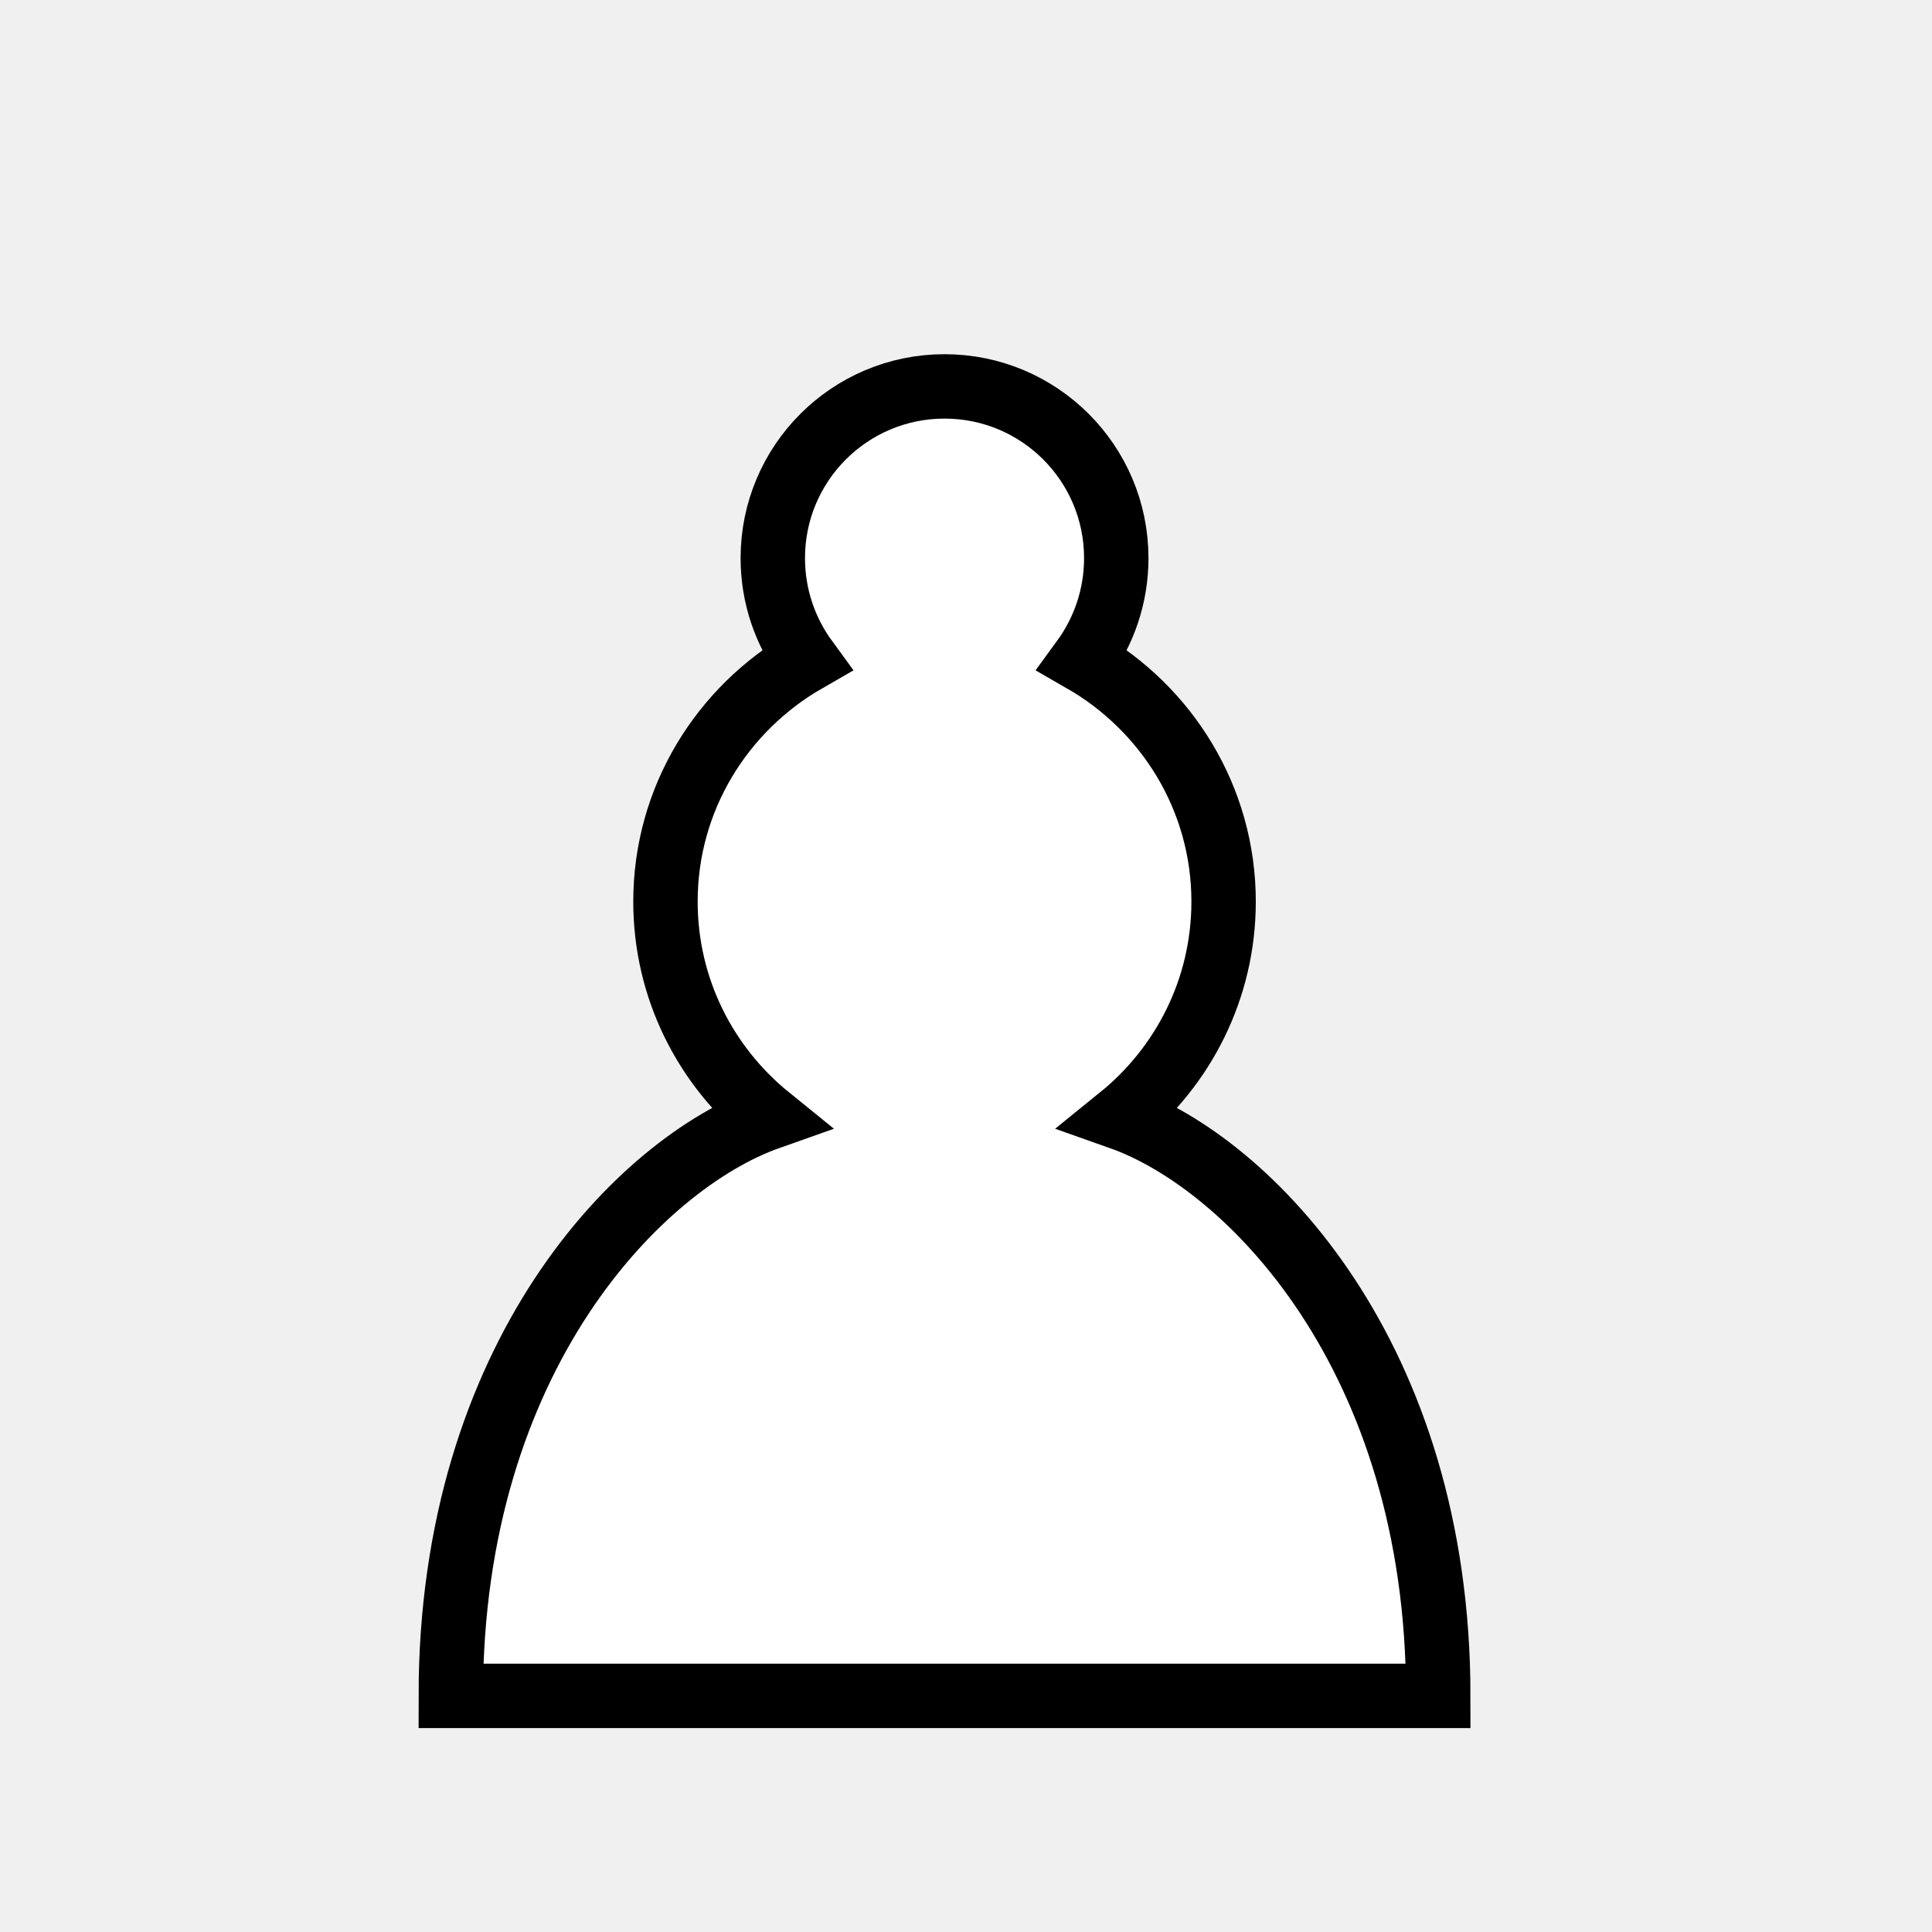
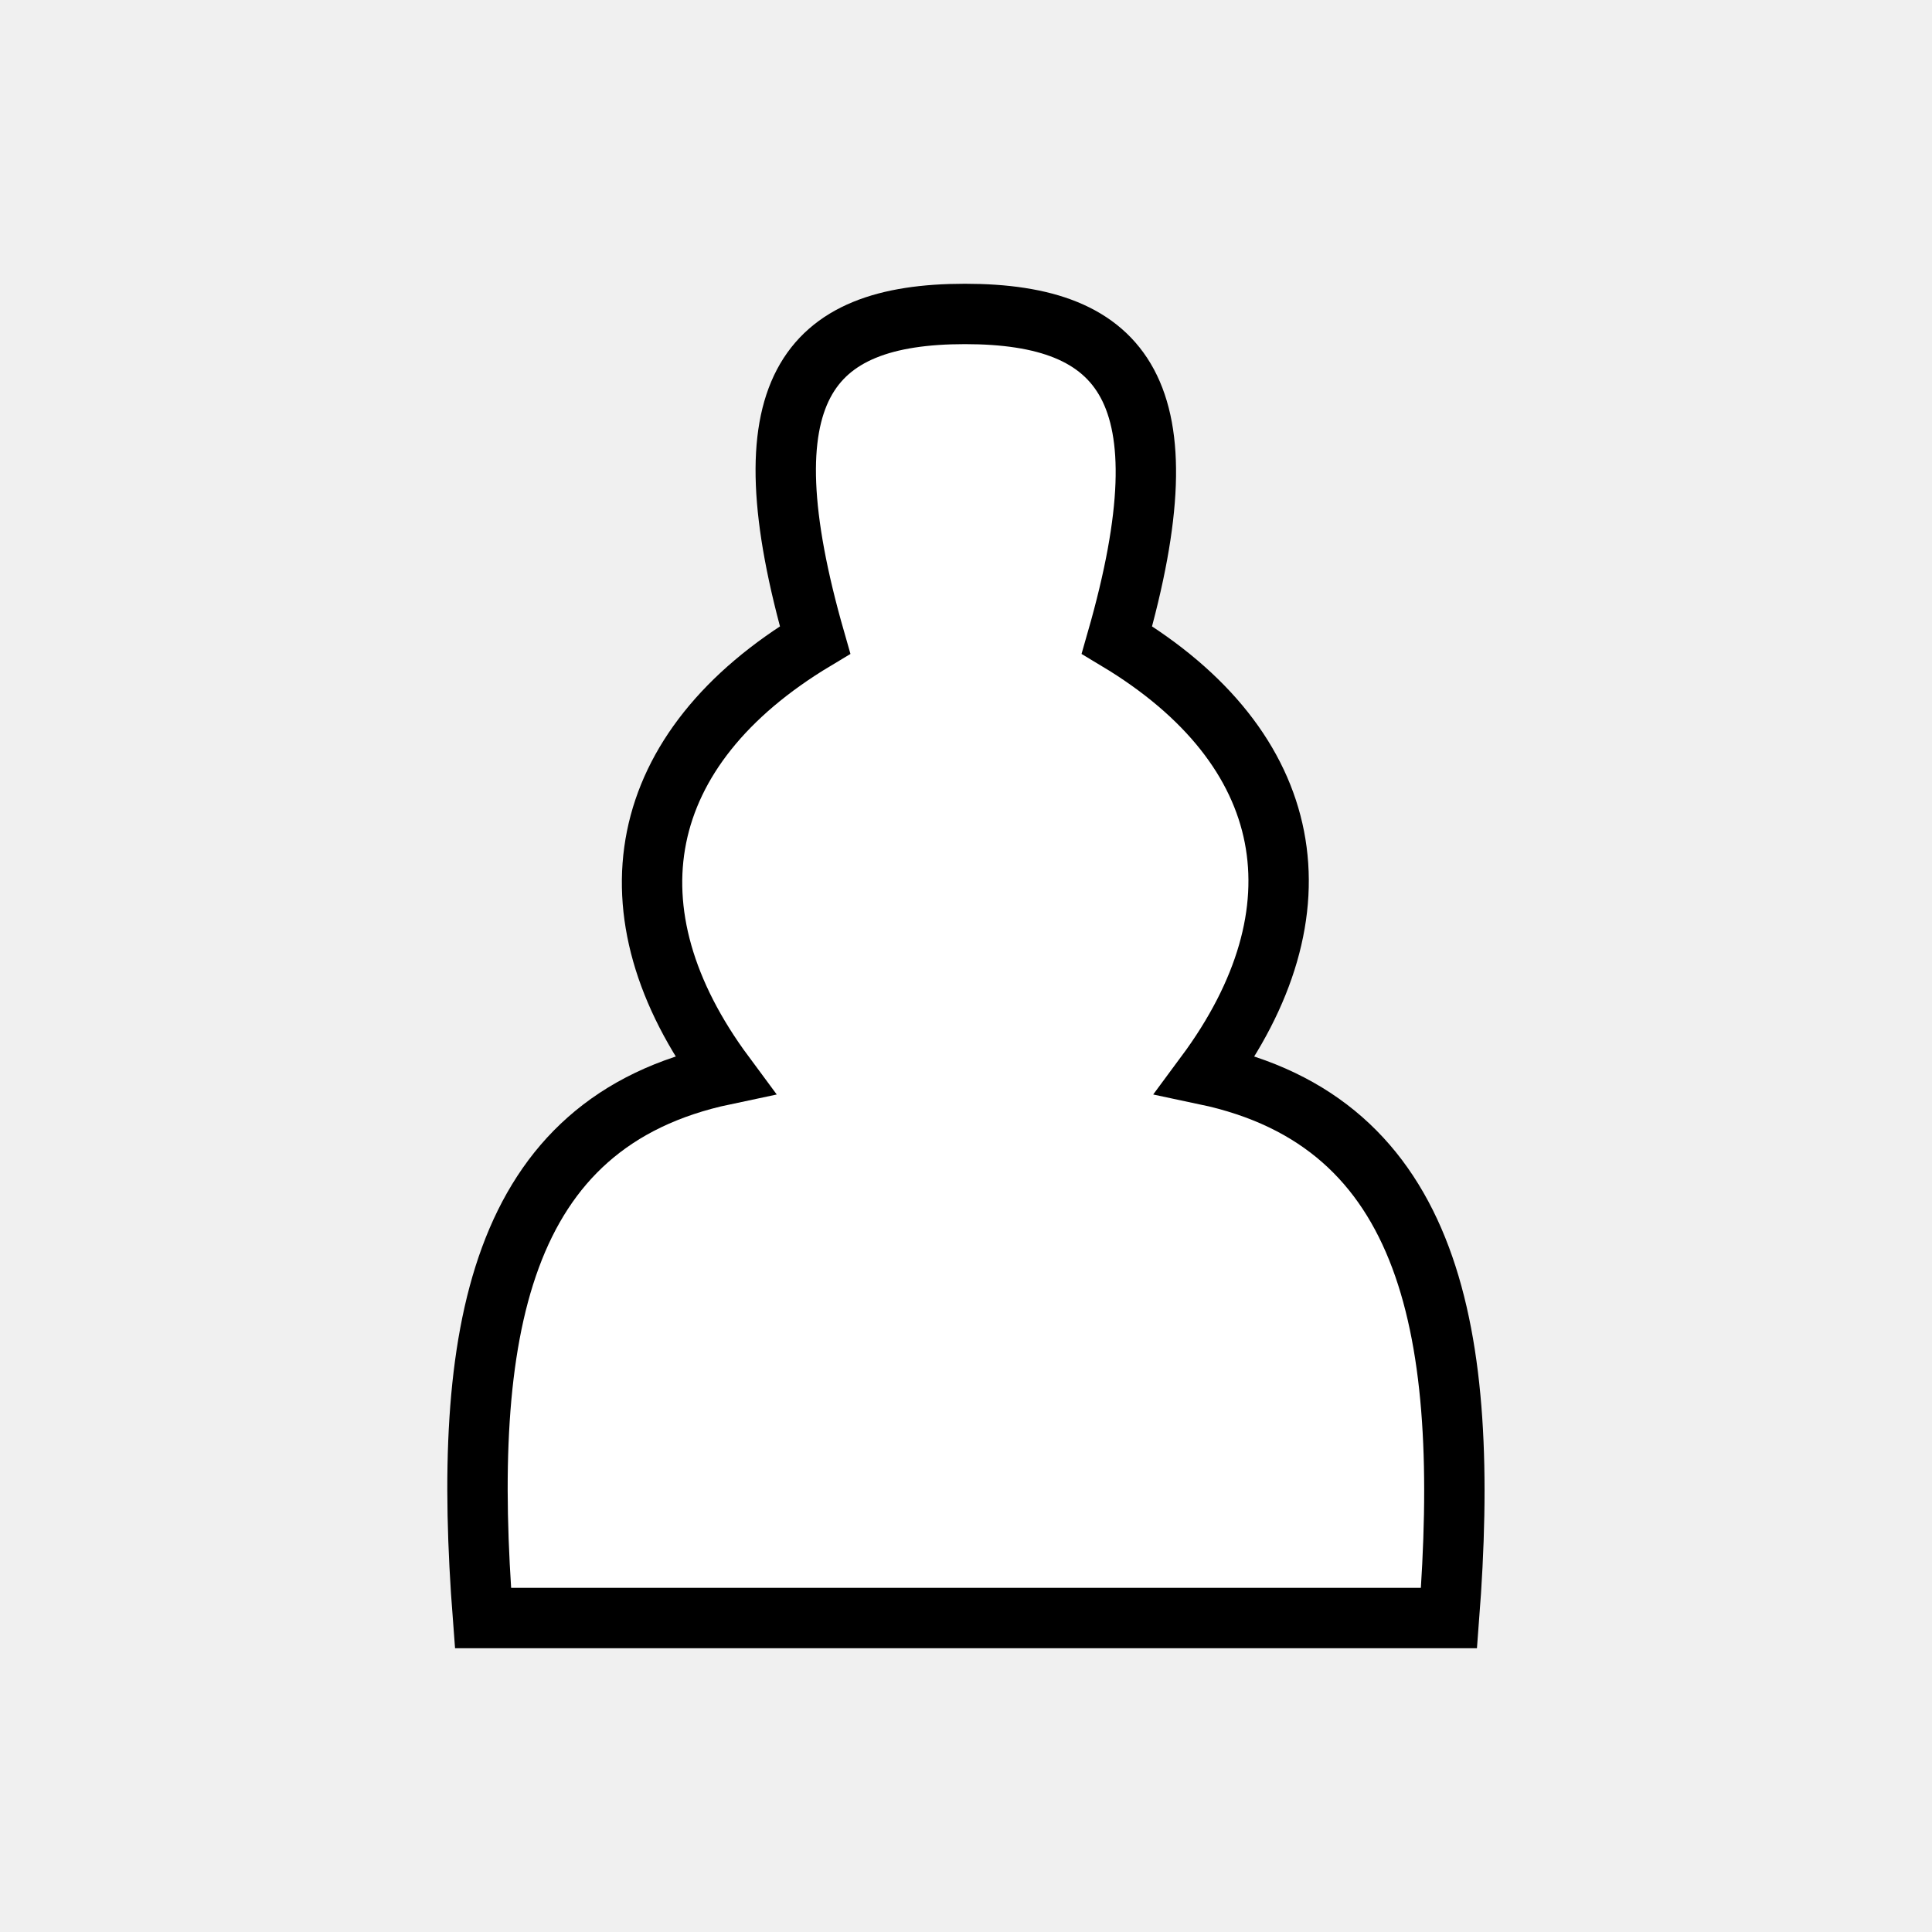
- <svg xmlns="http://www.w3.org/2000/svg" version="1.1" width="45" height="45">
-   <path d="M 22,9 C 19.79,9 18,10.79 18,13 C 18,13.89 18.29,14.71 18.78,15.38 C 16.83,16.5 15.5,18.59 15.5,21 C 15.5,23.03 16.44,24.84 17.91,26.03 C 14.91,27.09 10.5,31.58 10.5,39.5 L 33.5,39.5 C 33.5,31.58 29.09,27.09 26.09,26.03 C 27.56,24.84 28.5,23.03 28.5,21 C 28.5,18.59 27.17,16.5 25.22,15.38 C 25.71,14.71 26,13.89 26,13 C 26,10.79 24.21,9 22,9 z " style="opacity:1; fill:#ffffff; fill-opacity:1; fill-rule:nonzero; stroke:#000000; stroke-width:1.5; stroke-linecap:round; stroke-linejoin:miter; stroke-miterlimit:4; stroke-dasharray:none; stroke-opacity:1;" />
+ <svg xmlns="http://www.w3.org/2000/svg" width="64px" height="64px" id="svg2984" version="1.1">
+   <defs id="defs2986" />
+   <g id="layer1">
+     <path id="path2996-4" style="fill:#ffffff;stroke:#000000;stroke-width:2;stroke-linecap:butt;stroke-linejoin:miter;stroke-opacity:1;stroke-miterlimit:4;stroke-dasharray:none" d="M 48,53.6 C 48.728,44.16 47.446,37.186 39.932,35.6 43.932,30.2 43,24.8 37,21.2 39.361,12.961 37.239,10.4 31.966,10.4 26.693,10.4 24.639,12.961 27,21.2 c -6,3.6 -7,9 -3,14.4 -7.514,1.586 -8.728,8.56 -8,18 l 15.966,0 z" />
+   </g>
</svg>
